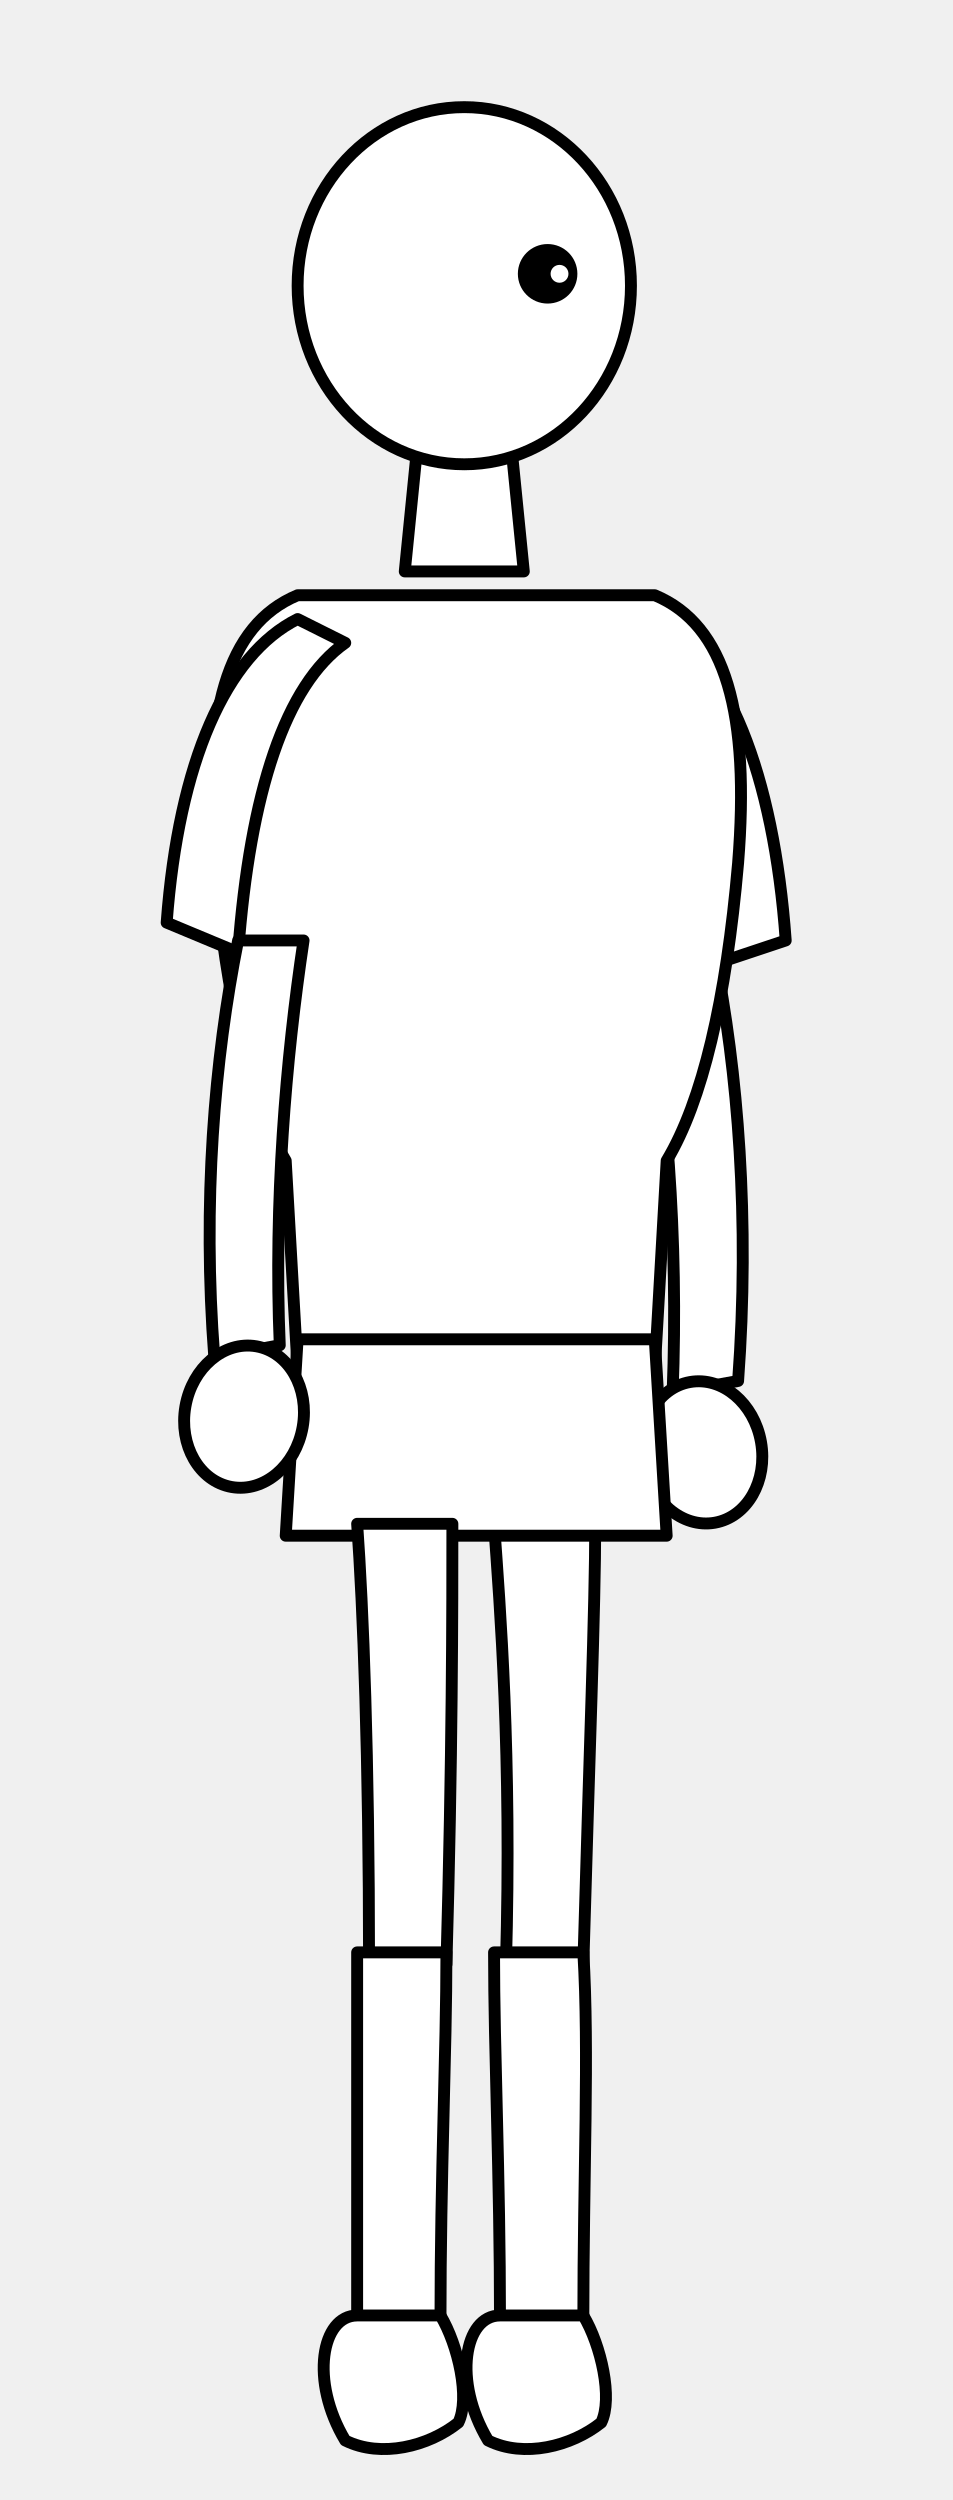
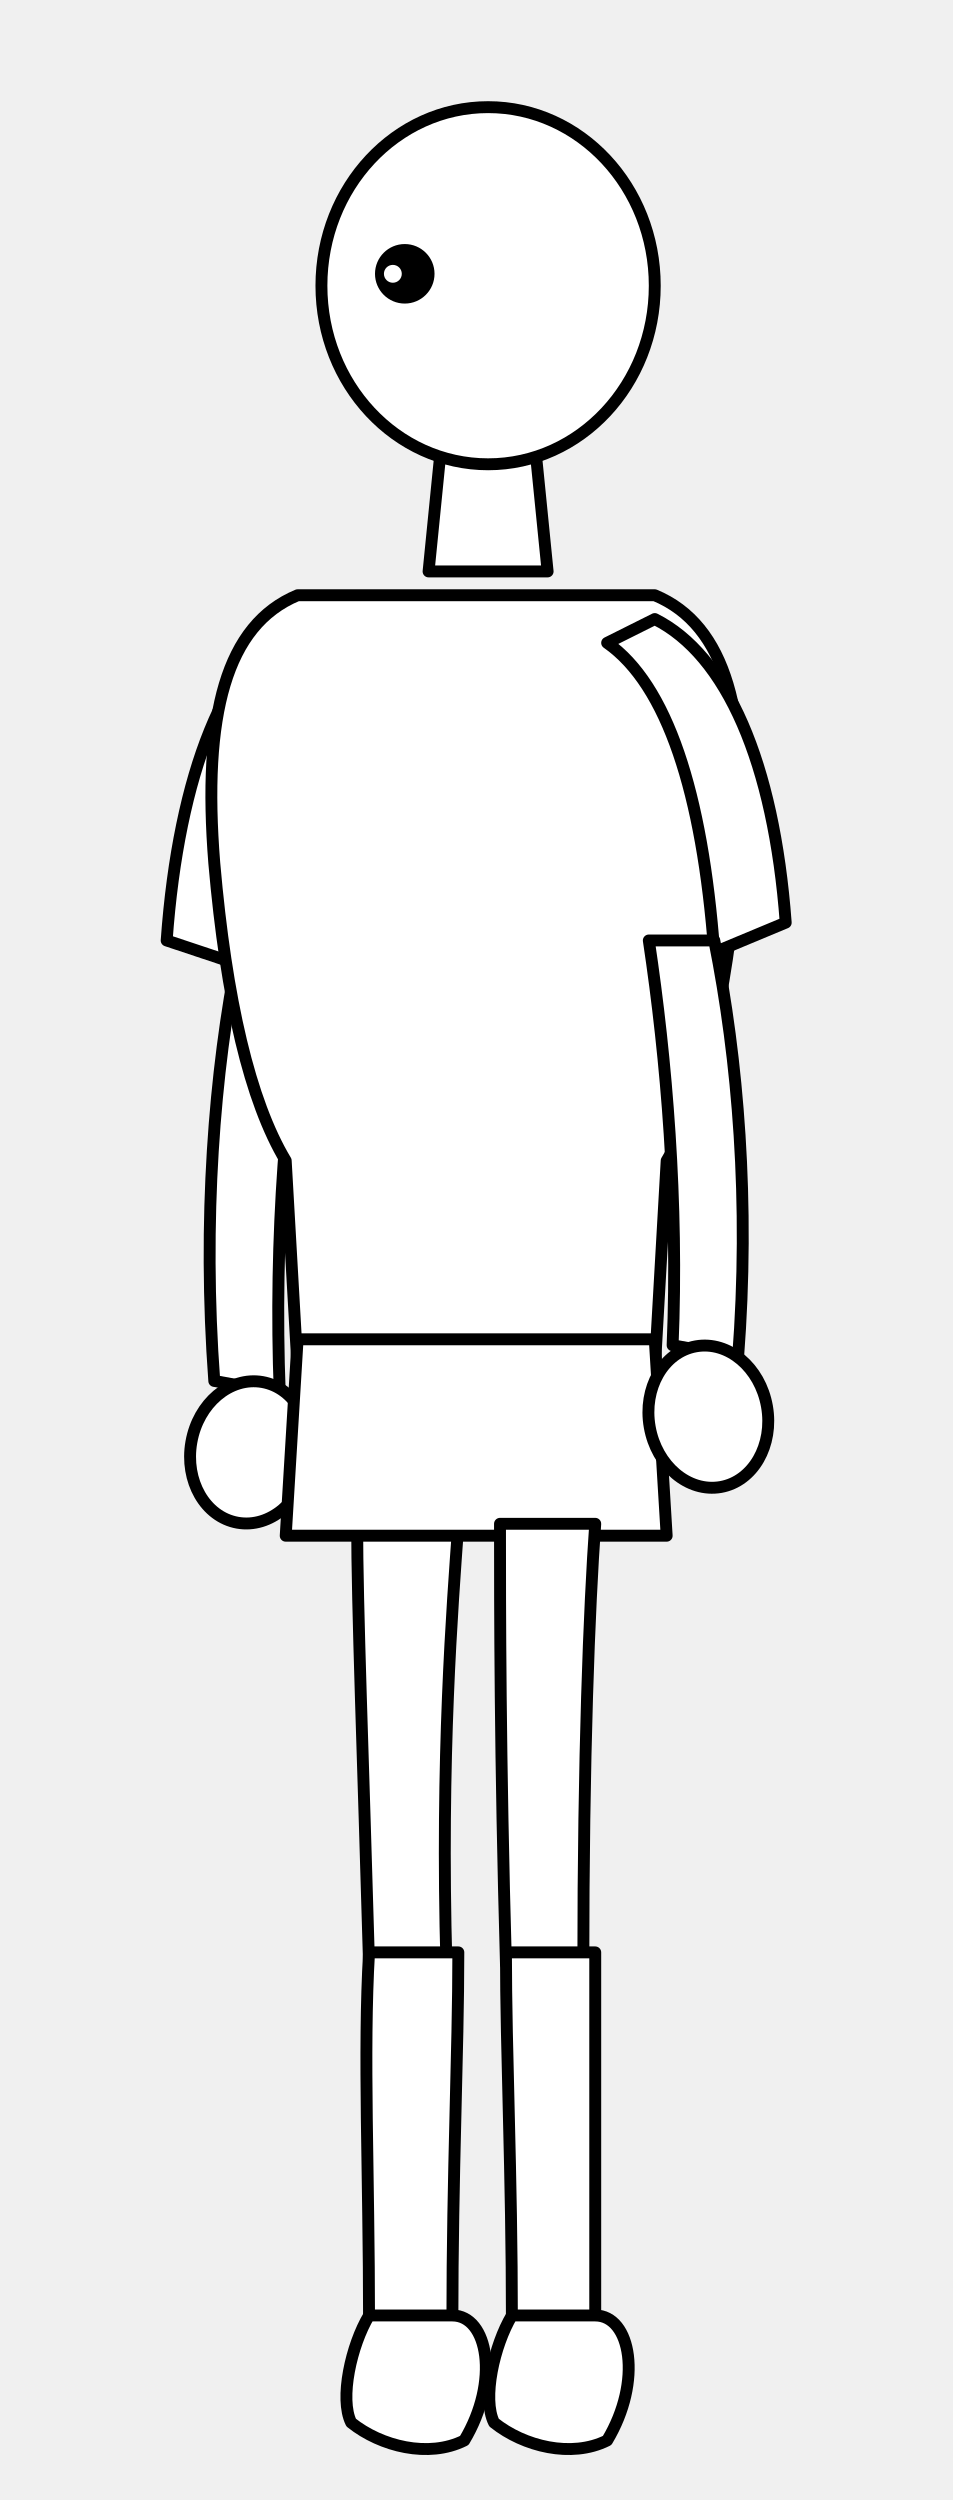
<svg xmlns="http://www.w3.org/2000/svg" viewBox="0 0 160 420" width="160" height="420">
-   <g id="humanoid" fill="white" stroke="black" stroke-width="2" stroke-linejoin="round">
+   <g id="humanoid" fill="white" stroke="black" stroke-width="2" stroke-linejoin="round" transform="translate(160,0) scale(-1,1)">
    <path d="       M 110,104       C 122,110  130,130  132,158       L 120,162       C 118,135  112,116  100,108       Z     " />
    <path d="       M 120,160       C 124,180  126,205  124,232       L 113,234       C 114,208  112,182  108,162       Z     " />
    <ellipse cx="118" cy="244" rx="10" ry="12" transform="rotate(-10,118,244)" />
    <path d="       M 83,256       C 84,270  86,295  85,330       L 98,330       C 99,295  100,270  100,256       Z     " />
    <path d="       M 83,328       C 83,345  84,365  84,390       L 98,390       C 98,365  99,345  98,328       Z     " />
    <path d="       M 98,389 L 84,389       C 78,389  76,400  82,410       C 88,413  96,411  101,407       C 103,403  101,394  98,389       Z     " />
    <path d="       M 50,100       C 38,105  34,120  36,145       C 38,168  42,185  48,195       L 50,230       L 110,230       L 112,195       C 118,185 122,168 124,145       C 126,120 122,105 110,100       Z     " />
    <path d="M 50,225 L 48,258 L 112,258 L 110,225 Z" />
    <path d="M 70,76 L 68,96 L 88,96 L 86,76 Z" />
    <ellipse cx="78" cy="48" rx="28" ry="30" />
    <circle cx="92" cy="46" r="5" fill="black" stroke="none" />
    <circle cx="94" cy="46" r="1.5" fill="white" stroke="none" />
    <path d="       M 50,104       C 38,110  30,128  28,155       L 40,160       C 42,133  48,115  58,108       Z     " />
    <path d="       M 40,158       C 36,178  34,202  36,228       L 47,226       C 46,202  48,178  51,158       Z     " />
    <ellipse cx="41" cy="238" rx="10" ry="12" transform="rotate(10,41,238)" />
    <path d="       M 60,256       C 61,270  62,295  62,330       L 75,330       C 76,295  76,270  76,256       Z     " />
    <path d="       M 60,328       C 60,345  60,365  60,390       L 74,390       C 74,365  75,345  75,328       Z     " />
    <path d="       M 74,389 L 60,389       C 54,389  52,400  58,410       C 64,413  72,411  77,407       C 79,403  77,394  74,389       Z     " />
  </g>
</svg>
